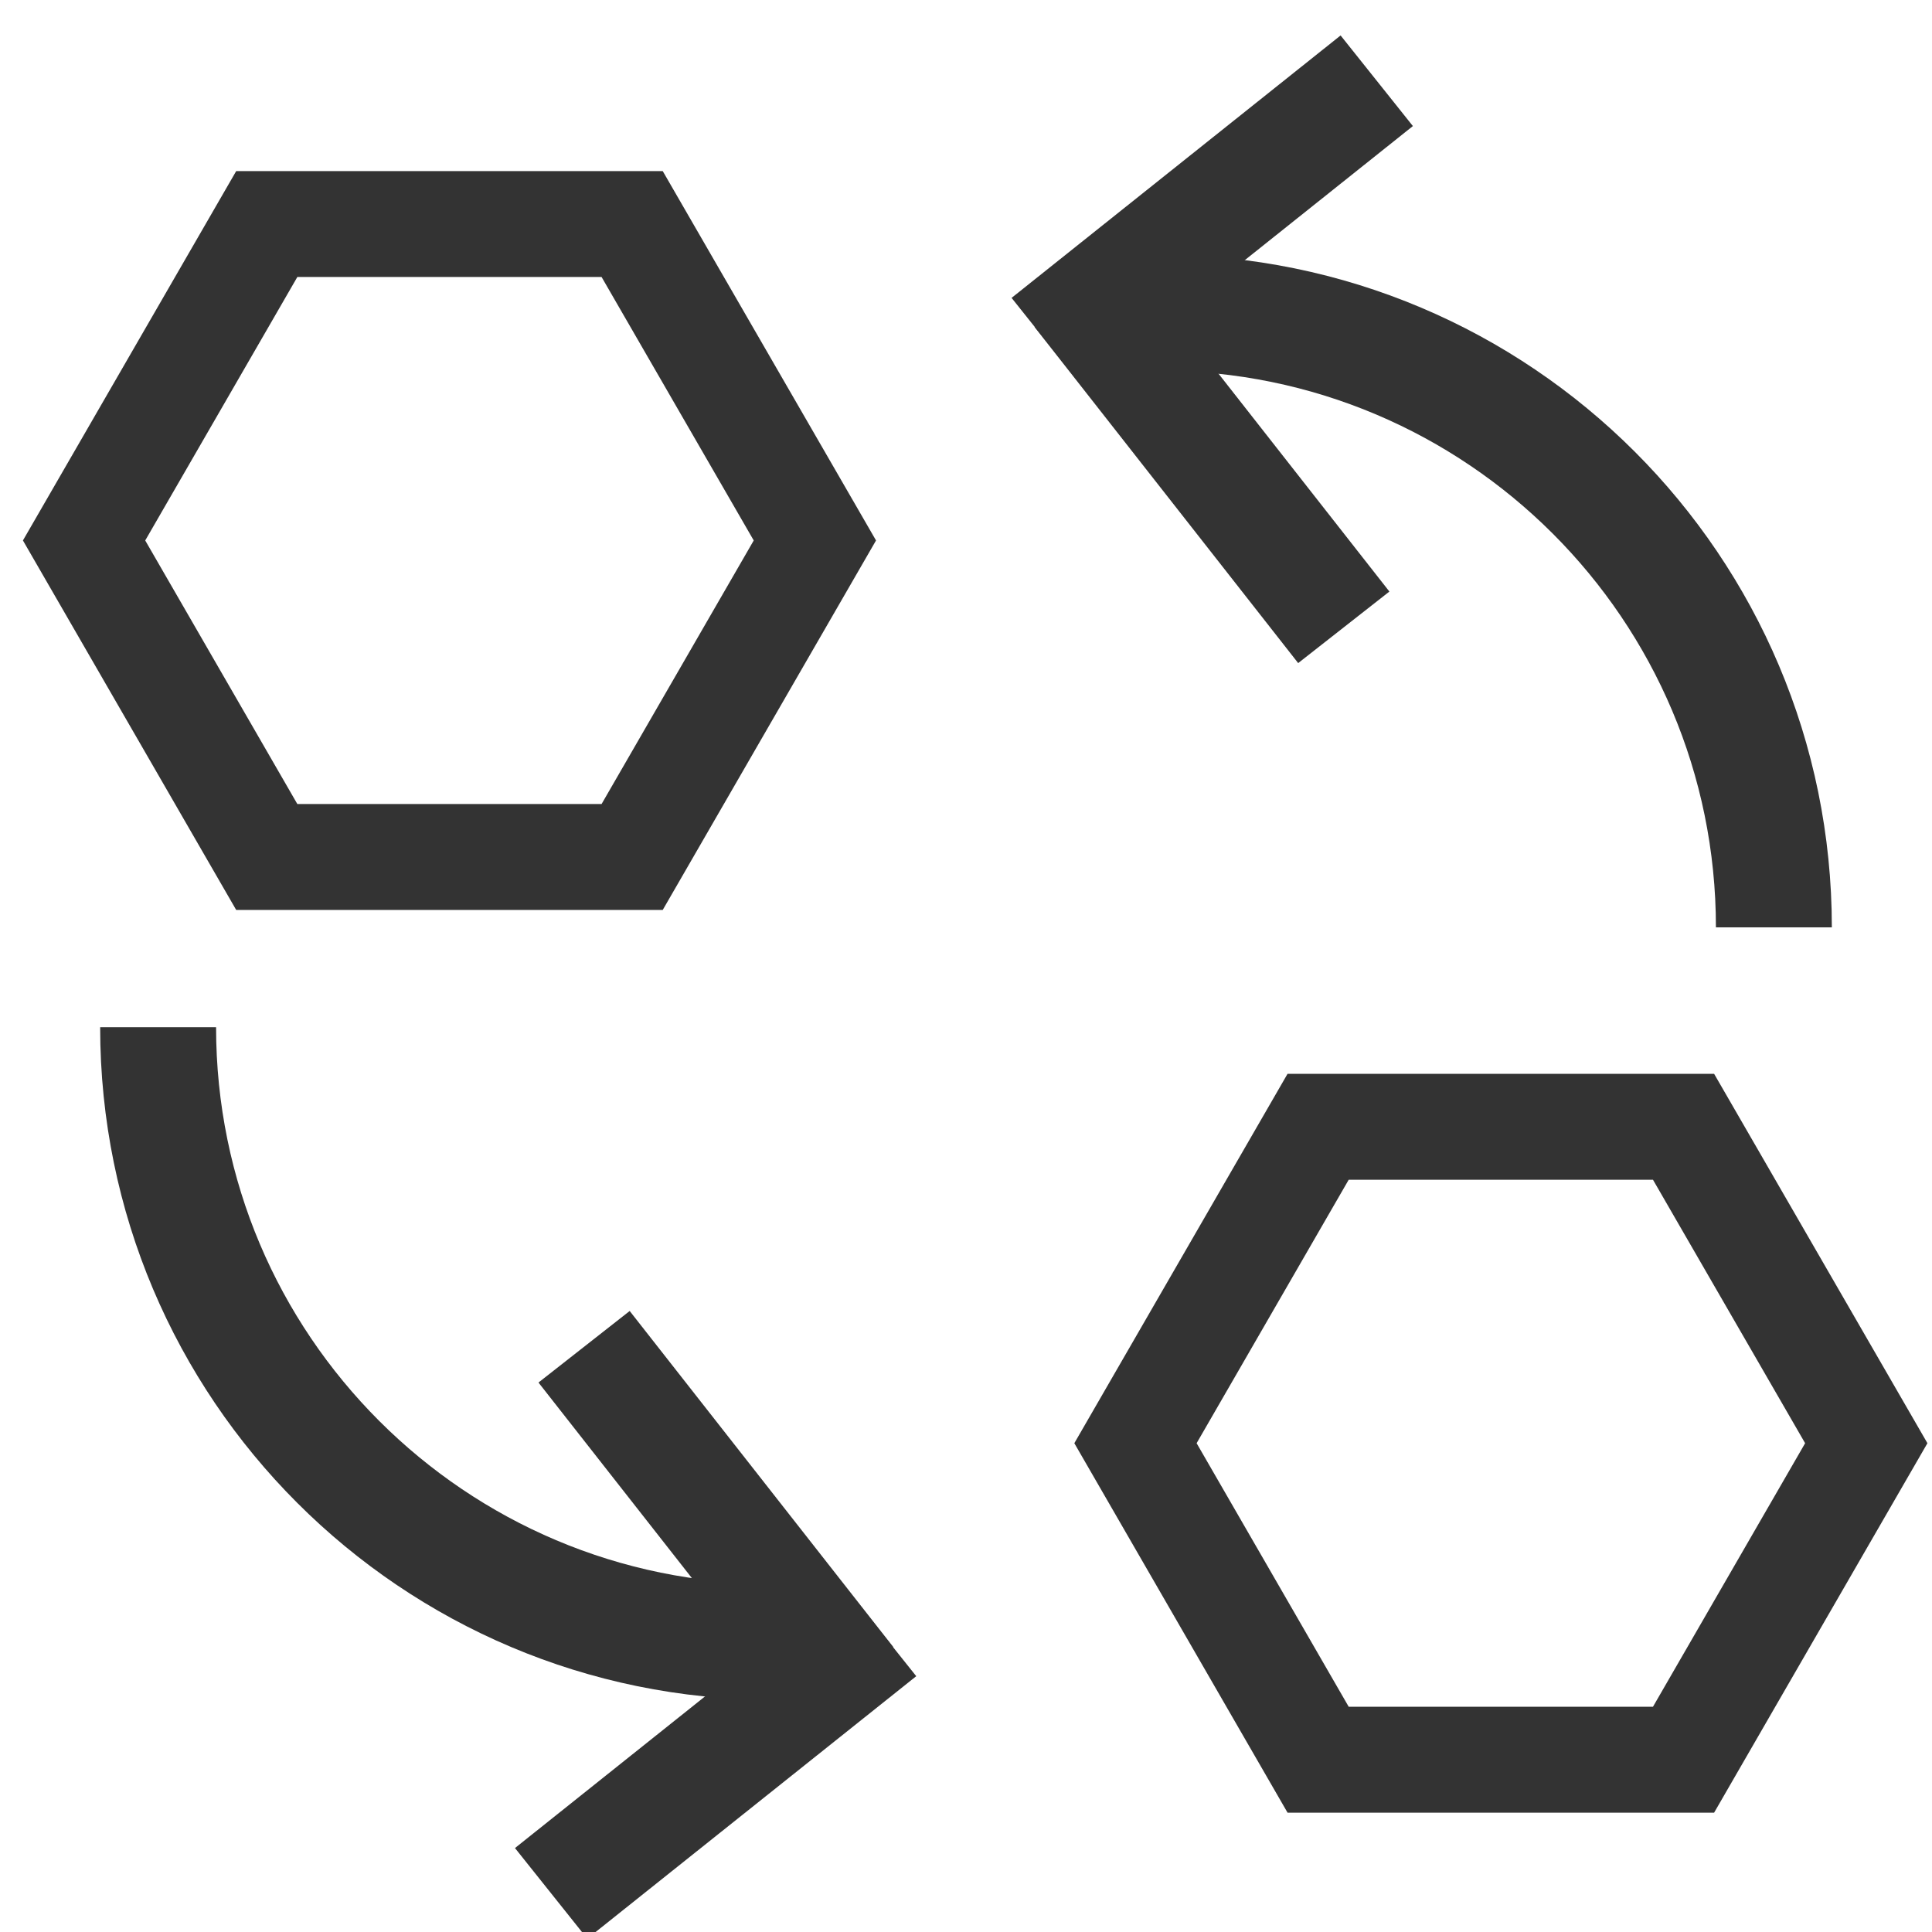
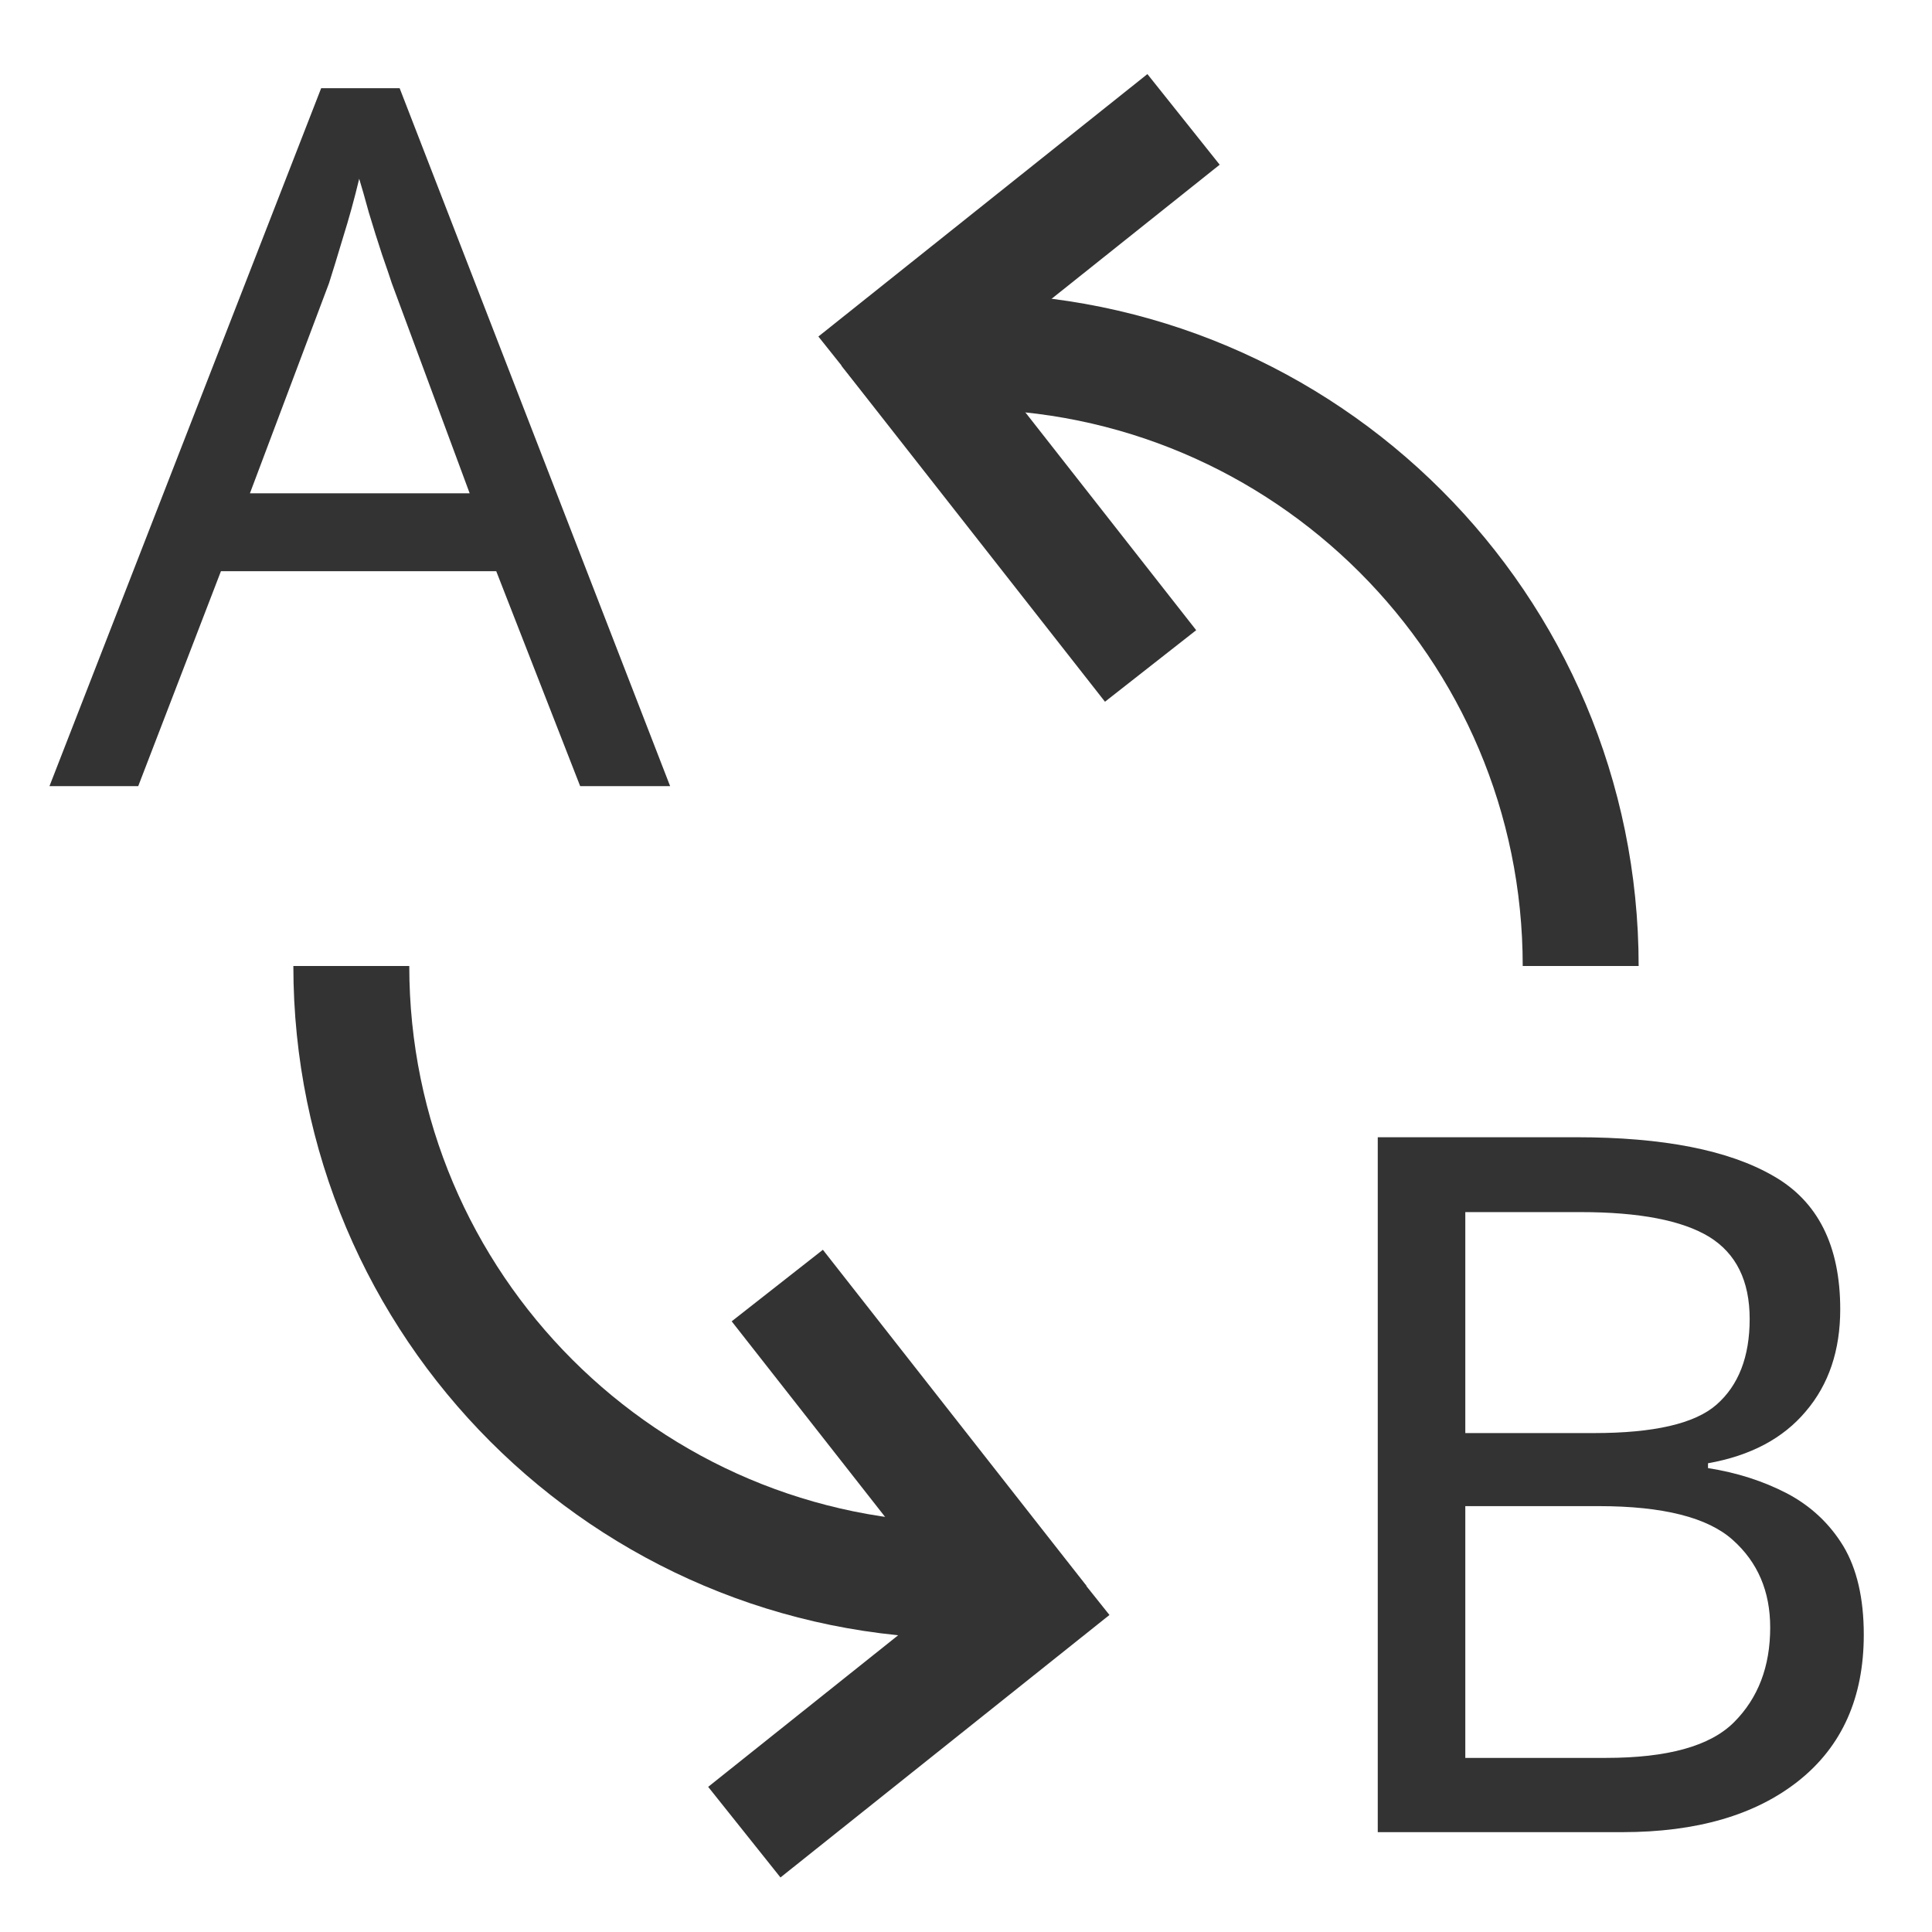
<svg xmlns="http://www.w3.org/2000/svg" version="1.1" id="Layer_1" x="0px" y="0px" width="50px" height="50px" viewBox="0 0 50 50" enable-background="new 0 0 50 50" xml:space="preserve">
-   <polygon fill="none" stroke="#333333" stroke-width="2.741" stroke-miterlimit="10" points="34.113,45.541 29.386,37.35   34.113,29.161 43.57,29.161 48.299,37.35 43.57,45.541 " />
+   <text transform="matrix(1 0 0 1 1.2803 20.3452)" fill="#333333" font-family="'NYTMagSansWEB-Bold'" font-size="25.181">A</text>
+   <text transform="matrix(1 0 0 1 33.2188 47.416)" fill="#333333" font-family="'NYTMagSansWEB-Bold'" font-size="25.181">B</text>
  <path fill="none" stroke="#333333" stroke-width="2" stroke-miterlimit="10" d="M25,3.535" />
  <path fill="none" stroke="#000000" stroke-width="2" stroke-miterlimit="10" d="M2.035,26.372" />
  <path fill="none" stroke="#000000" stroke-width="2" stroke-miterlimit="10" d="M6.442,20.345" />
  <path fill="none" stroke="#000000" stroke-width="2" stroke-miterlimit="10" d="M11.26,26.044" />
  <path fill="none" stroke="#000000" stroke-width="2" stroke-miterlimit="10" d="M6.812,20.673" />
  <path fill="none" stroke="#333333" stroke-width="3" stroke-miterlimit="10" d="M25,9.092" />
-   <path fill="none" stroke="#333333" stroke-width="3" stroke-miterlimit="10" d="M20,42.492c-8.785,0-15.908-7.123-15.908-15.908" />
-   <path fill="none" stroke="#333333" stroke-width="3" stroke-miterlimit="10" d="M30,8.092c8.785,0,15.908,7.123,15.908,15.908" />
-   <line fill="none" stroke="#333333" stroke-width="3" stroke-miterlimit="10" x1="27.956" y1="7.538" x2="34.777" y2="16.235" />
-   <line fill="none" stroke="#333333" stroke-width="3" stroke-miterlimit="10" x1="27.115" y1="8.882" x2="35.63" y2="2.09" />
-   <line fill="none" stroke="#333333" stroke-width="3" stroke-miterlimit="10" x1="21.938" y1="43.551" x2="15.116" y2="34.854" />
-   <line fill="none" stroke="#333333" stroke-width="3" stroke-miterlimit="10" x1="22.777" y1="42.207" x2="14.263" y2="49" />
-   <polygon fill="none" stroke="#333333" stroke-width="2.741" stroke-miterlimit="10" points="6.904,22.179 2.176,13.987   6.904,5.798 16.36,5.798 21.089,13.987 16.36,22.179 " />
+   <path fill="none" stroke="#333333" stroke-width="3" stroke-miterlimit="10" d="M25,40.908c-8.785,0-15.908-7.123-15.908-15.908" />
+   <path fill="none" stroke="#333333" stroke-width="3" stroke-miterlimit="10" d="M25,9.092c8.785,0,15.908,7.123,15.908,15.908" />
+   <line fill="none" stroke="#333333" stroke-width="3" stroke-miterlimit="10" x1="22.956" y1="8.538" x2="29.777" y2="17.235" />
+   <line fill="none" stroke="#333333" stroke-width="3" stroke-miterlimit="10" x1="22.115" y1="9.882" x2="30.63" y2="3.09" />
+   <line fill="none" stroke="#333333" stroke-width="3" stroke-miterlimit="10" x1="26.938" y1="41.967" x2="20.116" y2="33.27" />
+   <line fill="none" stroke="#333333" stroke-width="3" stroke-miterlimit="10" x1="27.777" y1="40.623" x2="19.263" y2="47.416" />
</svg>
